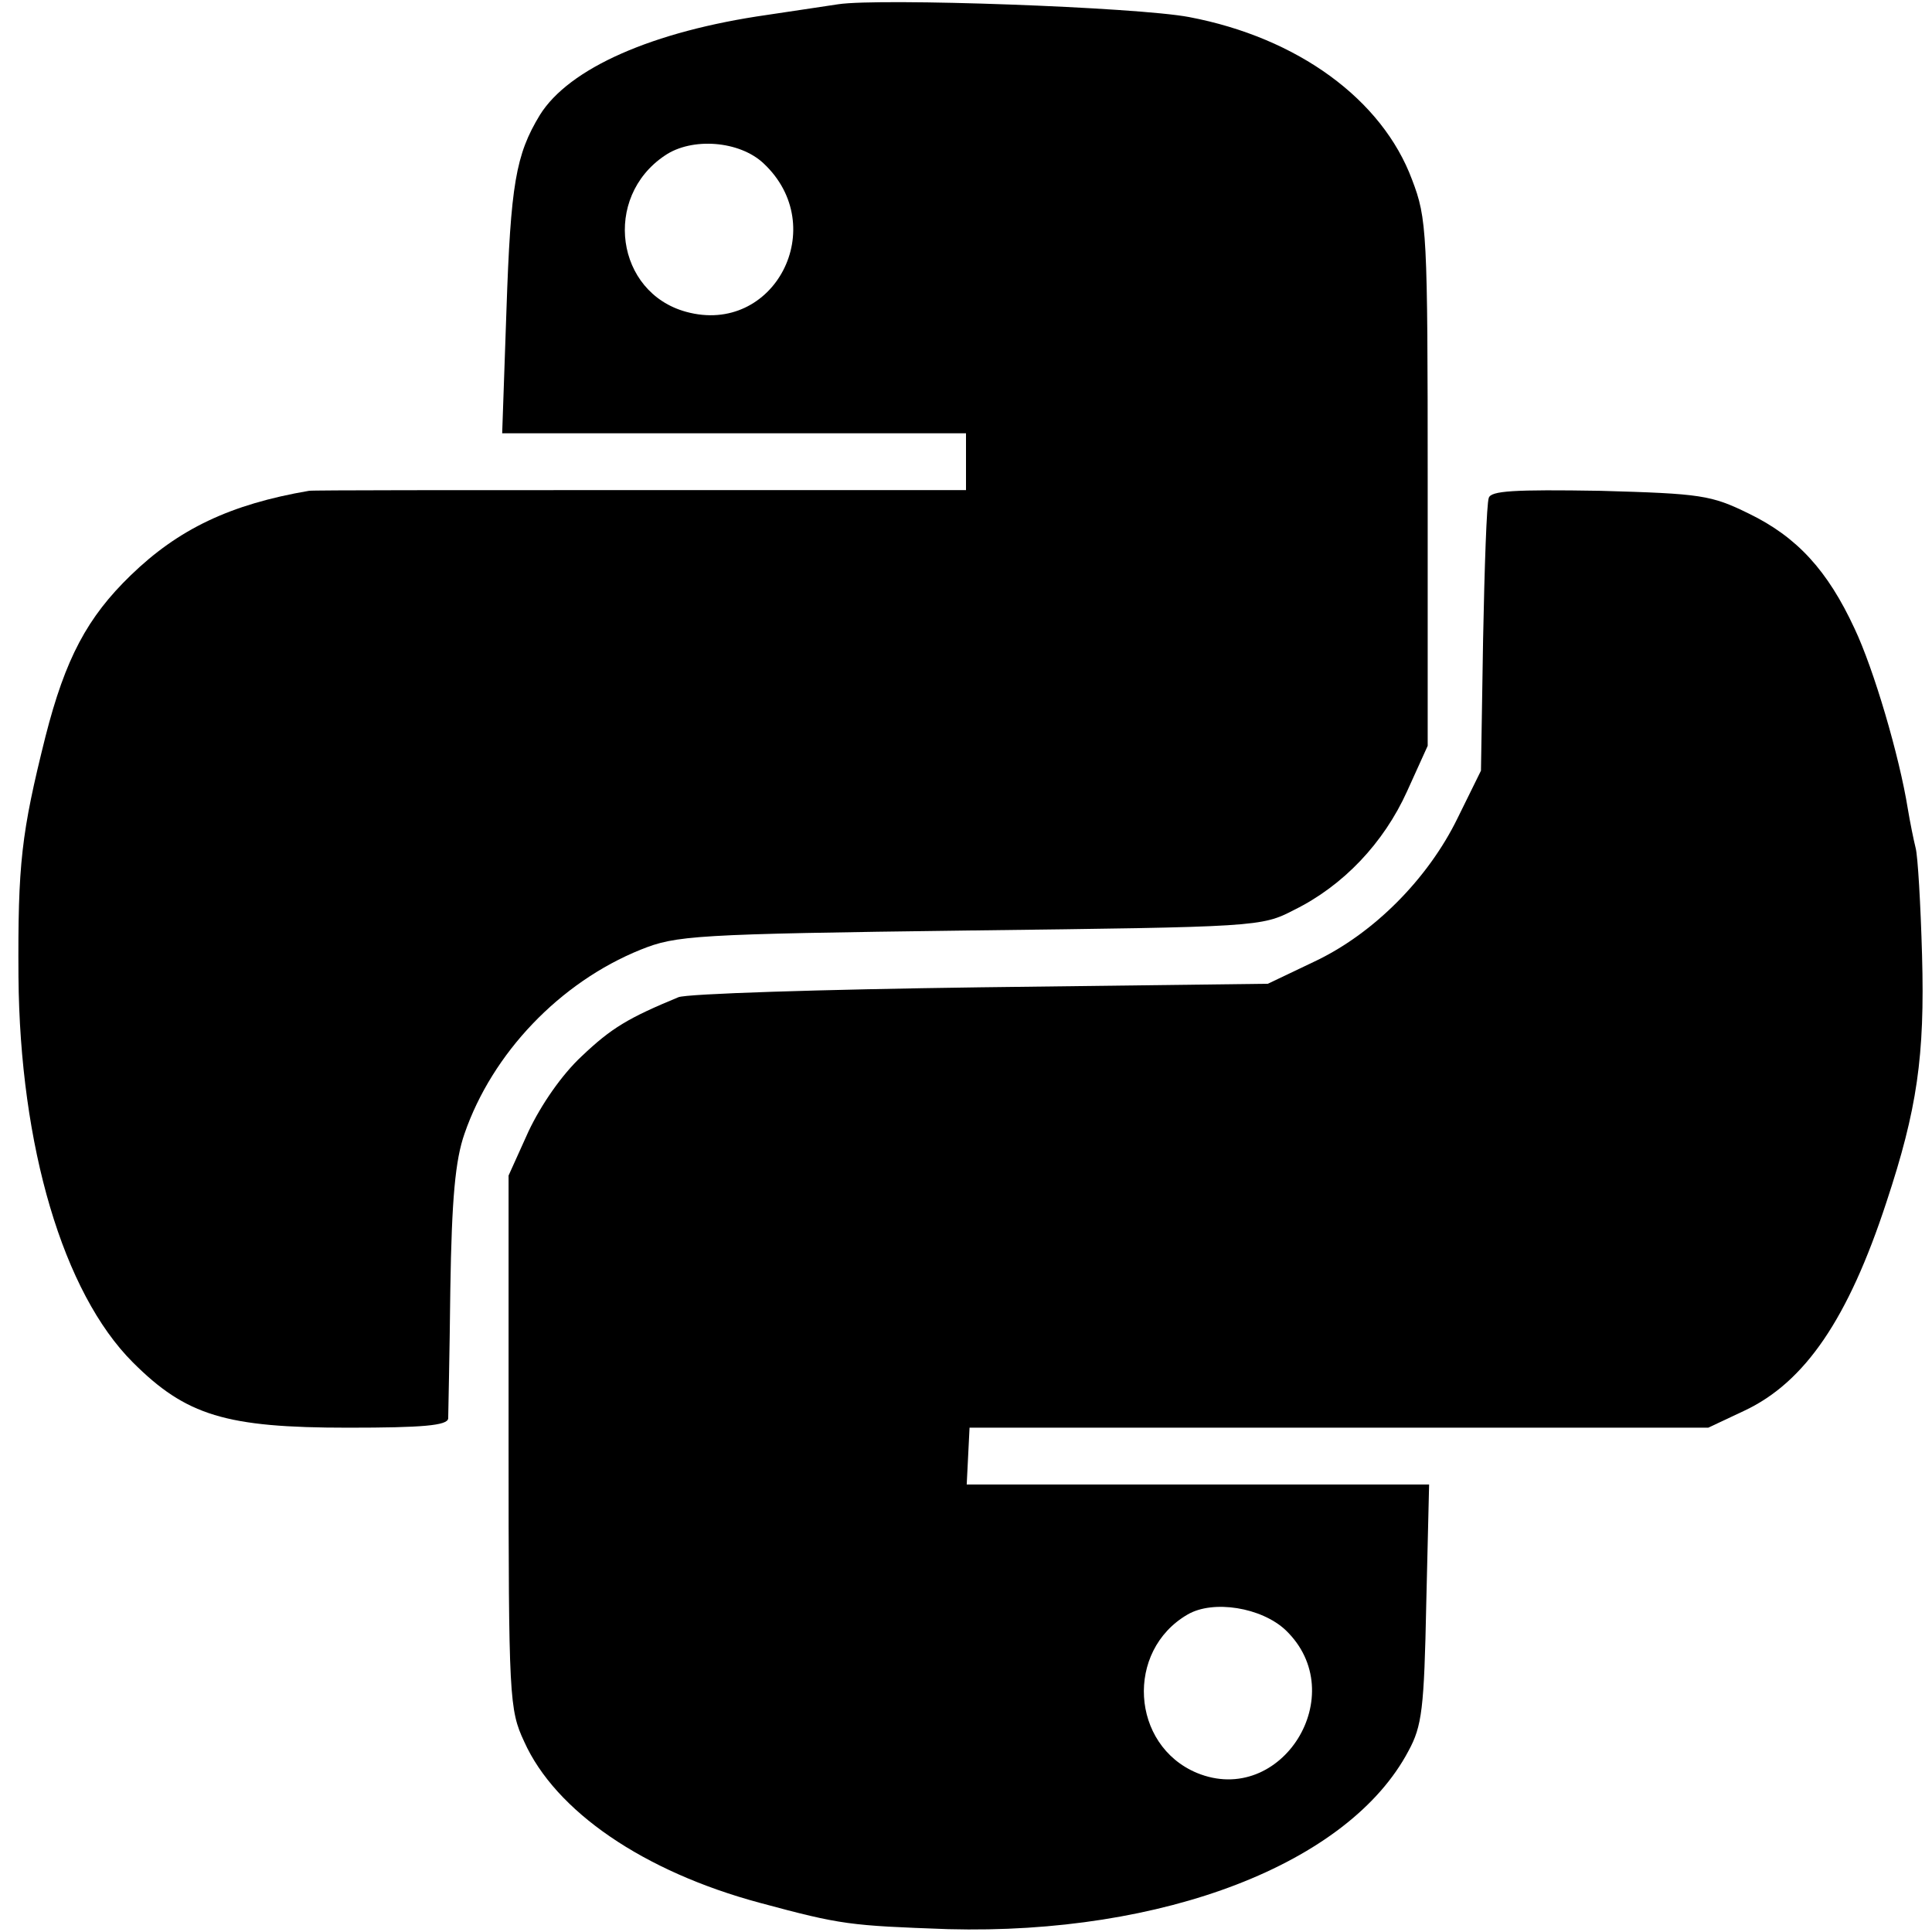
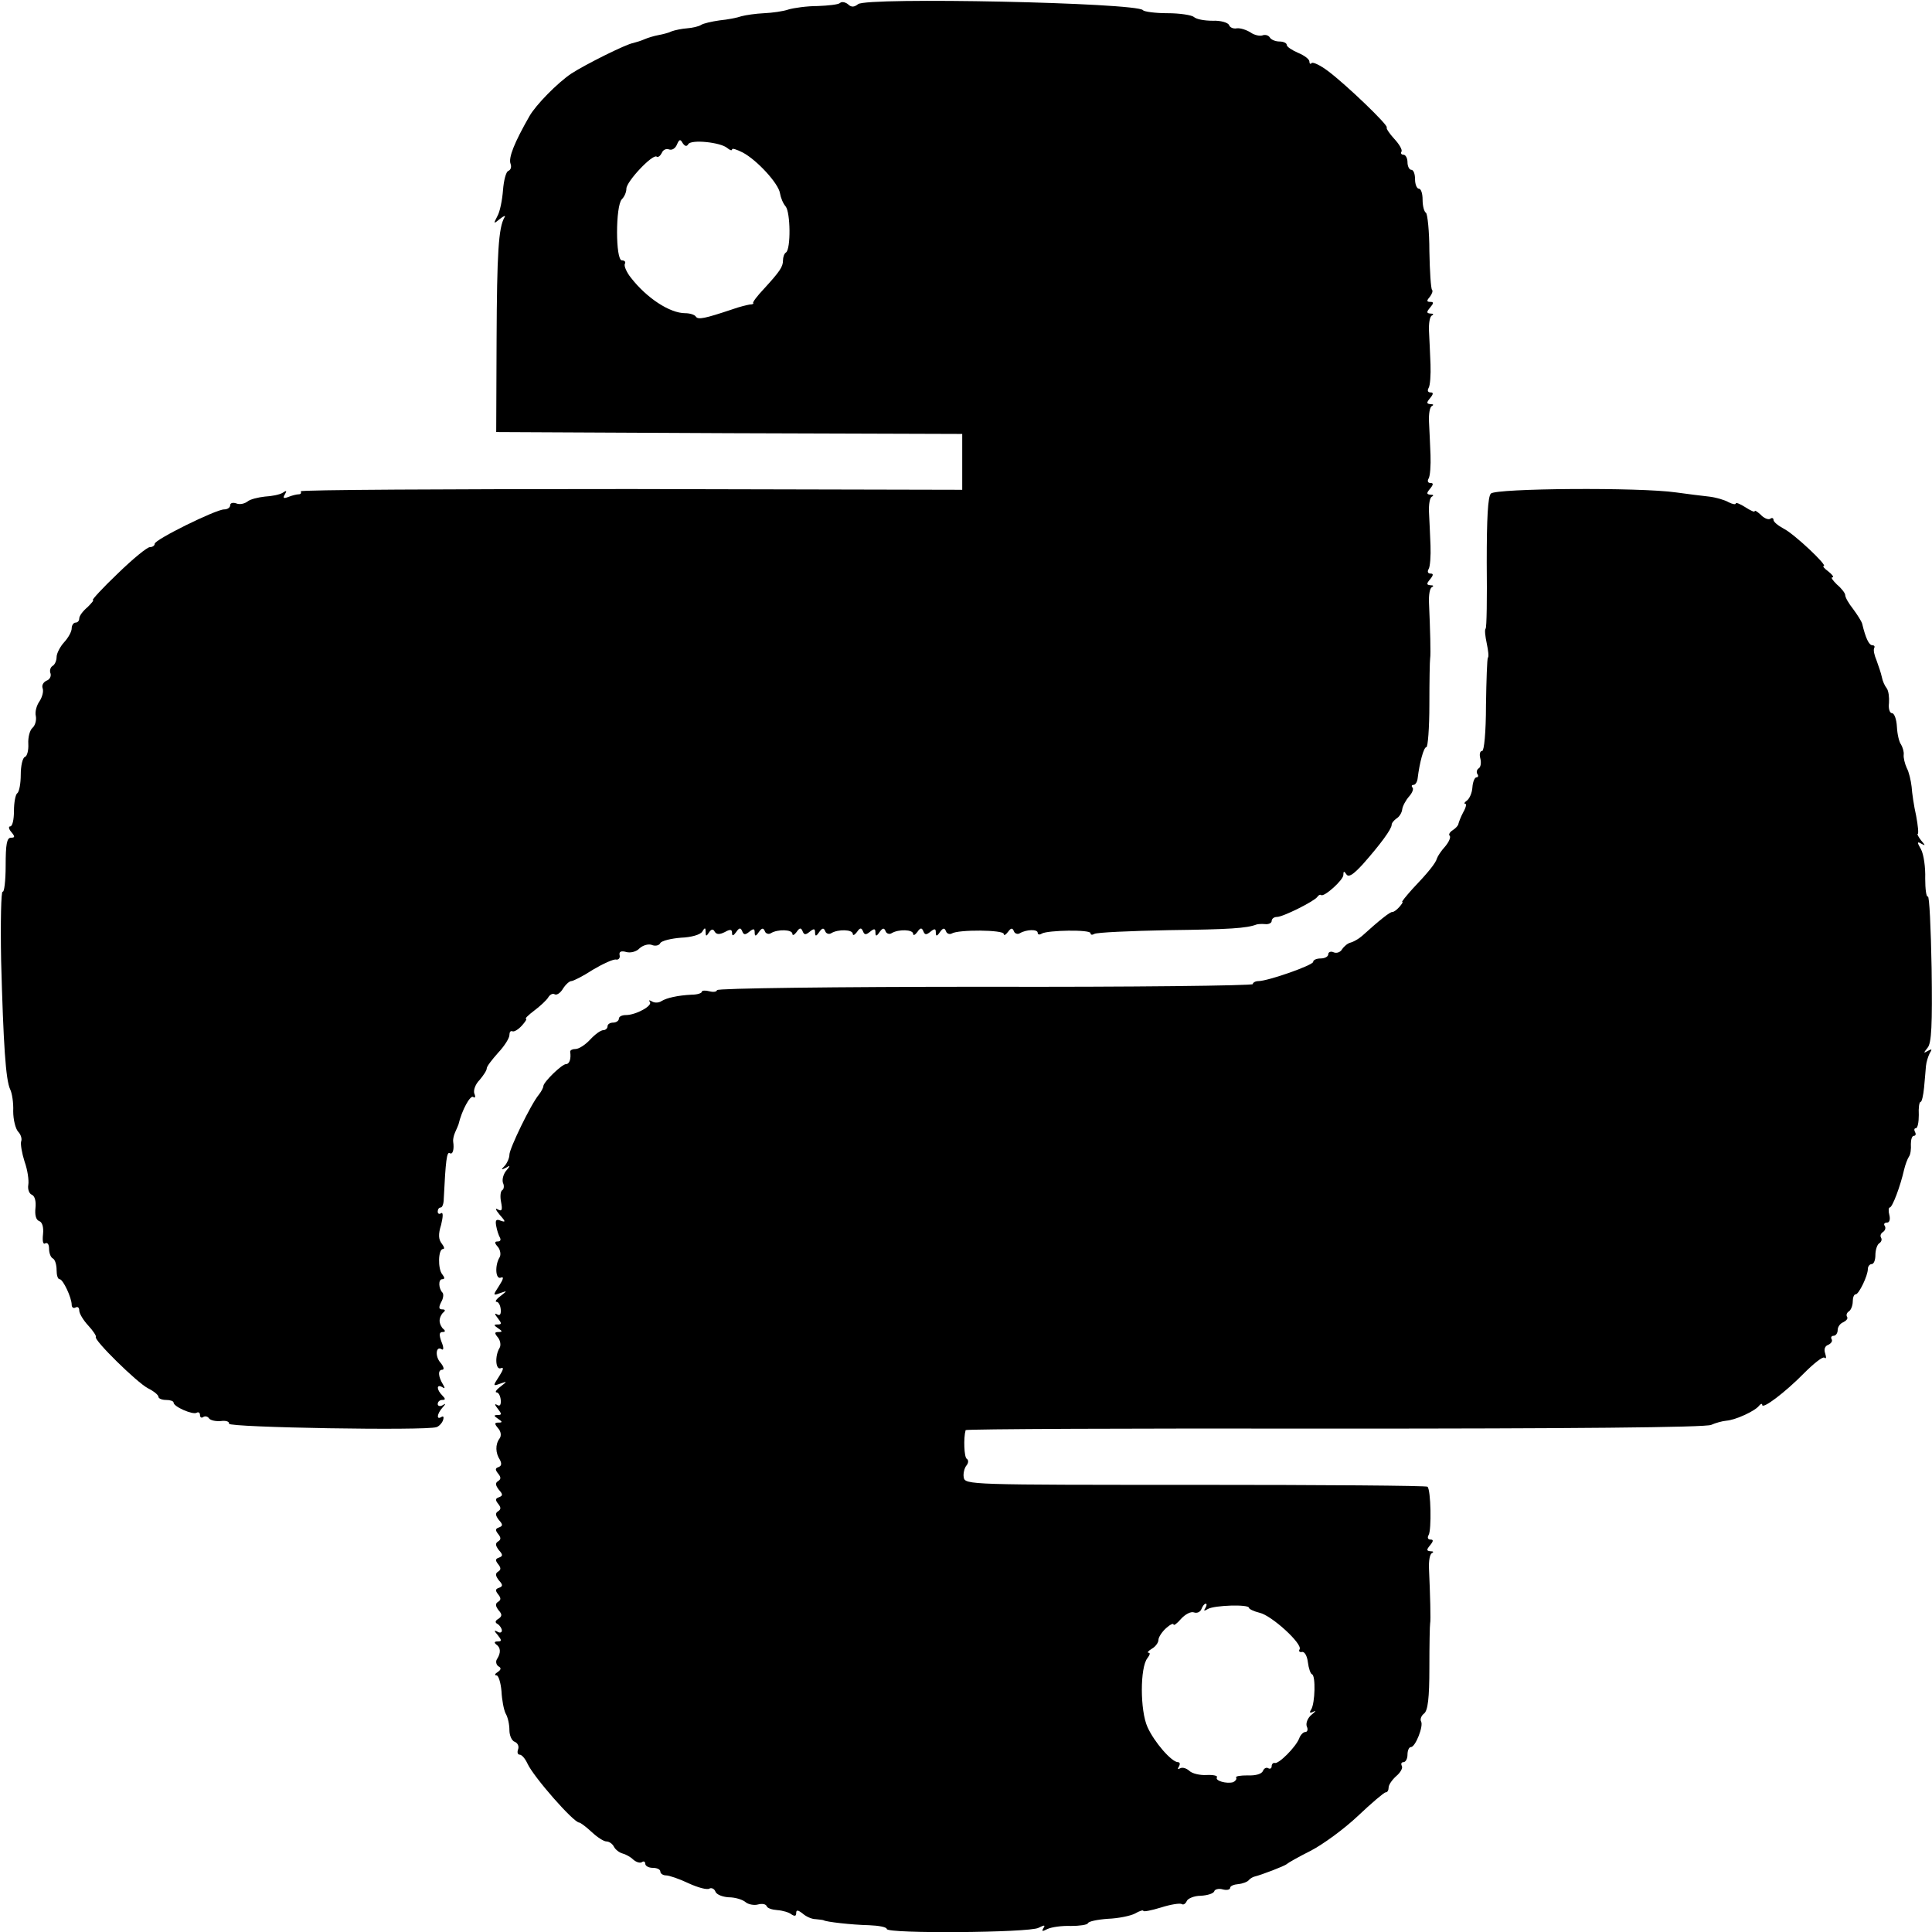
- <svg xmlns="http://www.w3.org/2000/svg" version="1.0" width="272pt" height="272pt" viewBox="0 0 272 272" preserveAspectRatio="xMidYMid meet">
-   <g transform="translate(0,272) scale(0.1,-0.1)" fill="#000000" stroke="none">
-     <path d="M1180 2714 c-14 -2 -59 -9 -100 -15 -161 -23 -279 -75 -320 -141 -34 -56 -41 -98 -47 -275 l-6 -173 327 0 326 0 0 -40 0 -40 -460 0 c-253 0 -462 0 -465 -1 -111 -19 -184 -54 -251 -119 -61 -59 -92 -117 -120 -227 -34 -136 -39 -179 -38 -338 2 -239 63 -445 161 -543 75 -75 131 -92 303 -92 105 0 140 3 141 13 0 6 2 89 3 182 2 128 7 182 20 219 39 113 134 213 248 259 50 20 73 22 463 27 405 5 411 5 457 29 69 34 126 94 159 167 l29 64 0 369 c0 355 -1 373 -22 428 -42 113 -161 200 -314 229 -74 14 -435 27 -494 18z m-105 -224 c95 -89 15 -243 -109 -209 -99 27 -118 161 -30 220 38 26 105 21 139 -11z" />
-     <path d="M2096 2019 c-3 -8 -6 -97 -8 -199 l-3 -185 -33 -67 c-42 -86 -119 -163 -202 -202 l-65 -31 -405 -5 c-223 -3 -414 -9 -425 -14 -70 -29 -94 -43 -136 -83 -28 -26 -57 -68 -75 -106 l-28 -62 0 -375 c0 -361 1 -377 22 -422 44 -98 168 -183 332 -227 115 -31 126 -32 265 -37 303 -8 564 92 648 251 19 35 22 59 25 208 l4 167 -325 0 -326 0 2 40 2 40 520 0 520 0 51 24 c85 40 146 129 200 294 43 130 54 205 50 347 -2 72 -6 140 -9 151 -3 12 -8 37 -11 55 -12 75 -48 197 -75 254 -38 82 -81 129 -149 162 -53 26 -67 28 -209 32 -122 2 -154 0 -157 -10z m-286 -1594 c94 -90 -6 -250 -125 -201 -93 39 -101 172 -13 223 36 21 104 10 138 -22z" />
+ <svg xmlns="http://www.w3.org/2000/svg" version="1.0" width="512pt" height="512pt" viewBox="0 0 512 512" preserveAspectRatio="xMidYMid meet">
+   <g transform="translate(0,512) scale(0.1,-0.1)" fill="#000000" stroke="none">
+     <path d="M2226 5112 c-4 -4 -31 -7 -59 -8 -29 0 -63 -5 -77 -9 -14 -5 -43 -9 -65 -10 -22 -1 -49 -5 -60 -8 -11 -4 -37 -9 -58 -11 -21 -3 -43 -8 -49 -12 -6 -4 -23 -8 -37 -9 -14 -1 -33 -5 -41 -8 -8 -4 -24 -8 -35 -10 -11 -2 -28 -7 -37 -11 -9 -4 -22 -8 -30 -10 -19 -3 -127 -57 -164 -81 -37 -25 -94 -83 -111 -113 -40 -70 -56 -110 -50 -126 3 -8 1 -16 -6 -19 -6 -2 -12 -25 -14 -51 -2 -26 -8 -57 -15 -69 -11 -21 -10 -21 7 -7 10 8 16 10 12 4 -16 -27 -20 -95 -21 -324 l-1 -245 618 -3 617 -2 0 -74 0 -74 -879 2 c-484 0 -877 -2 -874 -6 2 -5 0 -8 -6 -8 -5 0 -17 -3 -27 -7 -13 -5 -15 -3 -9 7 6 10 4 11 -6 4 -8 -5 -29 -9 -47 -10 -18 -2 -39 -7 -46 -13 -8 -6 -21 -9 -30 -5 -9 3 -16 1 -16 -5 0 -6 -7 -11 -16 -11 -22 0 -184 -80 -184 -91 0 -5 -6 -9 -13 -9 -7 0 -45 -31 -85 -70 -40 -38 -69 -70 -66 -70 4 0 -3 -8 -14 -19 -12 -10 -22 -23 -22 -30 0 -6 -4 -11 -10 -11 -5 0 -10 -7 -10 -15 0 -9 -9 -25 -20 -37 -11 -12 -20 -30 -20 -39 0 -10 -5 -21 -11 -24 -6 -4 -8 -13 -5 -20 2 -7 -2 -16 -11 -19 -8 -4 -13 -12 -10 -20 3 -8 -1 -23 -8 -34 -8 -11 -13 -29 -10 -40 2 -11 -2 -25 -9 -31 -7 -6 -12 -25 -11 -42 1 -17 -3 -33 -9 -35 -6 -2 -11 -23 -11 -47 0 -23 -4 -45 -9 -49 -5 -3 -9 -25 -9 -47 0 -23 -4 -41 -10 -41 -5 0 -4 -7 3 -15 10 -12 10 -15 -1 -15 -11 0 -14 -18 -14 -74 0 -41 -4 -72 -8 -69 -4 3 -6 -80 -4 -184 6 -220 12 -315 24 -340 5 -10 9 -36 8 -58 0 -22 6 -46 13 -54 7 -7 11 -19 8 -26 -2 -7 2 -31 9 -53 8 -22 12 -50 10 -62 -2 -11 2 -23 9 -26 8 -3 12 -17 10 -35 -2 -18 1 -32 10 -35 8 -3 12 -16 10 -35 -2 -18 0 -28 6 -24 6 3 10 -3 10 -14 0 -11 4 -23 10 -26 6 -3 10 -17 10 -31 0 -13 3 -24 8 -24 9 0 32 -49 32 -68 0 -7 5 -10 10 -7 6 3 10 0 10 -8 0 -8 11 -26 24 -40 13 -14 22 -28 20 -30 -7 -7 109 -121 138 -136 16 -8 28 -18 28 -23 0 -4 9 -8 20 -8 11 0 20 -3 20 -7 0 -11 51 -33 61 -27 5 3 9 0 9 -6 0 -6 4 -9 9 -5 5 3 12 1 15 -4 4 -5 17 -8 31 -7 13 2 23 -1 22 -7 -2 -10 522 -19 550 -9 6 2 14 10 17 18 3 9 1 12 -4 9 -14 -9 -12 8 2 24 10 11 10 13 1 7 -7 -4 -13 -2 -13 3 0 6 5 11 12 11 9 0 9 3 0 12 -15 15 -16 31 0 22 7 -5 8 -3 2 7 -13 21 -14 39 -2 39 6 0 4 8 -4 18 -16 17 -13 47 3 36 5 -3 5 6 -1 20 -7 19 -6 26 3 26 7 0 8 3 2 8 -5 4 -10 14 -10 22 0 8 5 18 10 22 6 5 5 8 -3 8 -9 0 -10 5 -3 19 6 10 7 21 4 25 -11 11 -12 36 -1 36 7 0 7 4 0 13 -12 14 -11 67 2 67 5 0 3 6 -3 14 -9 11 -10 25 -2 50 5 21 6 34 0 31 -5 -4 -9 -1 -9 4 0 6 3 11 8 11 4 0 8 10 8 23 5 101 8 126 16 121 8 -5 12 11 9 30 -1 5 1 16 5 25 4 9 8 18 9 21 9 38 31 78 39 73 5 -4 7 0 3 9 -3 9 3 25 14 36 10 12 19 25 19 31 0 5 14 23 30 41 17 18 30 39 30 47 0 8 3 12 8 10 4 -2 15 4 25 15 9 10 14 18 11 18 -4 0 6 10 22 22 16 12 33 28 37 35 5 8 12 11 17 8 5 -3 15 3 22 15 7 11 17 20 22 20 5 0 31 13 57 30 27 16 55 29 62 27 6 -1 11 4 9 12 -2 9 4 12 18 8 11 -3 27 1 35 10 9 8 23 12 32 9 9 -4 20 -2 23 5 4 6 29 12 55 14 27 1 51 8 56 16 7 12 9 11 9 -1 0 -12 2 -12 9 -1 6 9 11 10 15 2 5 -8 13 -8 27 -1 14 8 19 7 19 -2 0 -9 3 -9 11 2 8 12 12 12 16 2 4 -10 8 -10 19 -1 11 9 14 8 14 -2 0 -11 3 -11 11 1 8 11 12 12 16 2 2 -6 10 -9 16 -5 18 11 57 10 57 -2 0 -5 5 -3 11 5 8 12 12 12 16 2 4 -10 8 -10 19 -1 11 9 14 8 14 -2 0 -11 3 -11 11 1 8 11 12 12 16 2 2 -6 10 -9 16 -5 18 11 57 10 57 -2 0 -5 5 -3 11 5 8 12 12 12 16 2 4 -10 8 -10 19 -1 11 9 14 8 14 -2 0 -11 3 -11 11 1 8 11 12 12 16 2 2 -6 10 -9 16 -5 18 11 57 10 57 -2 0 -5 5 -3 11 5 8 12 12 12 16 2 4 -10 8 -10 19 -1 11 9 14 8 14 -2 0 -11 3 -11 11 1 8 11 12 12 16 2 2 -6 9 -9 15 -6 17 11 138 10 138 -1 0 -5 5 -3 11 5 8 11 12 12 16 2 2 -6 10 -9 16 -5 17 10 47 11 47 1 0 -5 5 -6 11 -2 16 9 129 11 129 1 0 -5 5 -5 10 -2 6 4 95 8 198 10 161 2 206 5 232 15 3 1 13 2 23 1 9 -1 17 3 17 8 0 6 6 11 14 11 16 0 98 41 107 53 3 5 8 7 10 5 8 -6 59 40 59 53 0 11 2 11 8 2 6 -9 18 -1 43 26 47 53 77 94 77 105 0 5 6 12 13 17 7 4 14 15 15 24 1 9 10 25 18 34 9 10 13 21 9 24 -3 4 -2 7 3 7 5 0 10 8 11 18 5 41 16 82 23 82 4 0 8 51 8 113 0 61 1 117 2 122 2 10 0 80 -3 147 -1 21 2 40 8 42 5 3 4 5 -4 5 -11 1 -11 4 -1 16 9 11 9 15 1 15 -7 0 -9 5 -5 12 4 6 6 35 5 62 -1 28 -3 68 -4 88 -1 21 2 40 8 42 5 3 4 5 -4 5 -11 1 -11 4 -1 16 9 11 9 15 1 15 -7 0 -9 5 -5 12 4 6 6 35 5 62 -1 28 -3 68 -4 88 -1 21 2 40 8 42 5 3 4 5 -4 5 -11 1 -11 4 -1 16 9 11 9 15 1 15 -7 0 -9 5 -5 12 4 6 6 35 5 62 -1 28 -3 68 -4 88 -1 21 2 40 8 42 5 3 4 5 -4 5 -11 1 -11 4 -1 16 10 12 10 15 0 15 -9 0 -10 3 -1 13 6 8 9 16 6 19 -3 3 -6 49 -7 102 0 53 -5 99 -9 102 -5 3 -9 18 -9 35 0 16 -4 29 -10 29 -5 0 -10 11 -10 25 0 14 -4 25 -10 25 -5 0 -10 9 -10 20 0 11 -5 20 -11 20 -5 0 -8 4 -5 8 3 5 -6 20 -19 34 -13 14 -22 28 -20 30 6 5 -109 115 -156 150 -20 15 -39 24 -43 21 -3 -4 -6 -2 -6 4 0 6 -13 16 -30 23 -16 7 -30 16 -30 21 0 5 -9 9 -19 9 -11 0 -23 5 -26 11 -4 6 -13 8 -20 5 -7 -2 -21 1 -31 8 -11 7 -27 12 -36 11 -9 -2 -19 2 -21 9 -3 6 -22 12 -43 11 -22 0 -44 4 -50 10 -6 5 -37 10 -70 10 -32 0 -62 4 -65 8 -15 20 -732 35 -755 16 -10 -8 -18 -9 -27 0 -8 6 -17 7 -21 3z m-402 -374 c8 13 85 5 103 -10 7 -6 13 -8 13 -4 0 4 12 0 28 -8 38 -20 95 -82 99 -108 2 -12 8 -27 15 -35 13 -16 14 -113 1 -122 -5 -3 -8 -13 -8 -21 0 -17 -8 -29 -51 -76 -17 -18 -30 -35 -28 -37 2 -2 -2 -4 -9 -4 -6 -1 -28 -6 -47 -13 -72 -24 -90 -28 -96 -19 -3 5 -16 9 -28 9 -41 0 -102 40 -144 94 -12 15 -19 32 -16 37 3 5 -1 9 -8 9 -17 0 -17 145 0 162 7 7 12 19 12 28 0 19 69 92 80 85 4 -3 10 2 14 10 3 8 12 12 19 9 8 -3 17 3 21 13 6 14 9 15 15 4 6 -9 11 -10 15 -3z" />
+     <path d="M3951 3812 c-8 -8 -11 -65 -11 -183 1 -94 0 -173 -3 -175 -3 -3 -1 -20 3 -39 4 -19 6 -36 3 -38 -2 -3 -4 -59 -5 -126 0 -72 -5 -121 -10 -121 -6 0 -8 -9 -5 -20 3 -11 1 -23 -4 -26 -5 -3 -7 -10 -4 -15 4 -5 2 -9 -2 -9 -5 0 -10 -12 -11 -27 -1 -15 -8 -30 -15 -35 -6 -4 -8 -8 -4 -8 4 0 2 -10 -5 -22 -7 -13 -12 -27 -13 -31 0 -4 -7 -12 -15 -17 -8 -5 -12 -12 -8 -15 3 -4 -2 -16 -12 -28 -11 -12 -20 -26 -22 -32 -3 -12 -23 -37 -65 -81 -17 -19 -29 -34 -27 -34 3 0 -1 -6 -8 -14 -7 -8 -15 -13 -18 -13 -5 2 -37 -24 -80 -63 -9 -8 -23 -16 -31 -18 -8 -2 -17 -10 -22 -17 -4 -8 -14 -12 -22 -9 -8 4 -15 1 -15 -5 0 -6 -9 -11 -20 -11 -11 0 -20 -4 -20 -9 0 -9 -120 -51 -145 -51 -8 0 -15 -4 -15 -8 0 -4 -320 -8 -710 -7 -394 0 -710 -4 -710 -9 0 -4 -9 -6 -20 -3 -11 3 -20 2 -20 -1 0 -4 -12 -8 -27 -8 -37 -2 -65 -8 -80 -17 -7 -5 -19 -5 -25 -1 -7 4 -10 4 -6 -1 9 -10 -37 -35 -63 -35 -11 0 -19 -4 -19 -10 0 -5 -7 -10 -15 -10 -8 0 -15 -4 -15 -10 0 -5 -5 -10 -11 -10 -7 0 -22 -11 -35 -25 -13 -14 -30 -25 -39 -25 -8 0 -14 -3 -14 -7 3 -19 -2 -33 -11 -33 -11 0 -59 -47 -60 -58 0 -4 -5 -14 -12 -23 -21 -25 -78 -143 -78 -159 0 -9 -6 -22 -12 -29 -11 -11 -10 -12 2 -6 13 8 13 6 1 -8 -7 -9 -11 -23 -8 -32 4 -8 2 -17 -2 -19 -5 -3 -6 -18 -3 -32 4 -21 2 -25 -9 -19 -8 5 -5 -2 5 -14 16 -18 17 -21 3 -16 -12 5 -15 2 -12 -14 2 -12 7 -26 10 -31 3 -6 1 -10 -6 -10 -9 0 -9 -4 1 -15 6 -8 8 -20 4 -27 -13 -21 -11 -59 3 -54 9 4 7 -4 -4 -21 -17 -26 -17 -27 2 -20 20 7 20 7 1 -8 -11 -8 -15 -15 -10 -15 5 0 10 -9 11 -20 1 -13 -2 -18 -10 -13 -7 4 -6 0 2 -10 11 -14 11 -17 0 -17 -11 0 -11 -2 1 -10 12 -8 12 -10 1 -10 -11 0 -11 -3 -1 -15 6 -8 8 -20 4 -27 -13 -21 -11 -59 3 -54 9 4 7 -4 -4 -21 -17 -26 -17 -27 2 -20 20 7 20 7 1 -8 -11 -8 -15 -15 -10 -15 5 0 10 -9 11 -20 1 -13 -2 -18 -10 -13 -7 4 -6 0 2 -10 11 -14 11 -17 0 -17 -11 0 -11 -2 1 -10 12 -8 12 -10 1 -10 -11 0 -11 -3 -1 -15 8 -9 9 -20 4 -27 -12 -16 -11 -39 1 -57 5 -10 4 -16 -4 -19 -9 -3 -9 -7 -1 -17 8 -10 8 -15 0 -20 -8 -5 -7 -11 2 -23 11 -12 11 -16 0 -20 -9 -3 -10 -7 -2 -17 8 -10 8 -15 0 -20 -8 -5 -7 -11 2 -23 11 -12 11 -16 0 -20 -9 -3 -10 -7 -2 -17 8 -10 8 -15 0 -20 -8 -5 -7 -11 2 -23 11 -12 11 -16 0 -20 -9 -3 -10 -7 -2 -17 8 -10 8 -15 0 -20 -8 -5 -7 -11 2 -23 11 -12 11 -16 0 -20 -9 -3 -10 -7 -2 -17 8 -10 8 -15 0 -20 -8 -5 -7 -11 1 -22 10 -11 10 -16 0 -23 -9 -5 -10 -10 -2 -14 6 -4 11 -12 11 -17 0 -6 -6 -7 -12 -3 -9 5 -9 2 1 -9 11 -14 11 -17 0 -17 -9 0 -10 -3 -4 -8 12 -8 13 -22 2 -39 -4 -6 -2 -15 4 -19 8 -4 7 -9 -2 -15 -8 -5 -9 -9 -3 -9 5 0 11 -19 13 -42 1 -22 6 -49 11 -59 6 -10 10 -29 10 -44 0 -14 6 -28 14 -31 8 -3 12 -12 9 -20 -3 -8 -1 -14 4 -14 6 0 15 -11 21 -24 16 -35 122 -156 137 -156 3 0 18 -11 33 -25 15 -14 32 -25 39 -25 7 0 16 -6 20 -14 4 -8 15 -16 23 -18 8 -2 21 -9 28 -16 8 -7 18 -10 23 -7 5 4 9 1 9 -4 0 -6 9 -11 20 -11 11 0 20 -4 20 -10 0 -5 7 -10 15 -10 8 0 35 -9 60 -21 24 -11 49 -18 55 -14 5 3 13 0 16 -8 3 -8 19 -14 35 -15 17 0 37 -6 45 -13 7 -6 23 -9 33 -6 11 3 21 1 23 -5 2 -5 14 -9 28 -10 14 -1 31 -6 37 -11 9 -6 13 -5 13 3 0 9 4 9 17 -1 9 -8 24 -15 35 -15 10 -1 19 -2 21 -3 5 -4 74 -12 120 -13 26 -1 47 -5 47 -10 0 -13 378 -10 402 3 16 8 19 8 13 -1 -5 -9 -3 -9 11 -2 11 5 38 9 62 8 23 0 43 3 45 7 1 5 25 10 53 12 28 1 61 8 72 14 12 7 22 10 22 7 0 -3 21 1 47 9 25 8 50 12 55 9 4 -3 10 1 13 8 3 7 20 14 37 14 18 1 34 6 36 12 1 5 12 8 22 5 11 -3 20 -1 20 4 0 5 10 9 22 10 11 1 24 6 27 10 3 4 11 9 16 10 17 4 80 28 85 33 3 3 31 19 63 35 33 17 89 58 125 92 37 35 70 63 74 63 5 0 8 6 8 13 0 7 9 20 20 30 12 10 18 22 15 27 -3 6 -1 10 4 10 6 0 11 9 11 20 0 11 4 20 9 20 12 0 34 56 27 68 -3 5 0 15 8 21 10 8 14 41 14 121 0 61 1 113 2 118 2 7 0 78 -3 144 -1 21 2 40 8 42 5 3 4 5 -4 5 -11 1 -11 4 -1 16 9 11 9 15 1 15 -7 0 -9 5 -5 12 8 13 6 120 -3 128 -2 3 -279 5 -615 5 -600 0 -611 0 -614 20 -2 10 2 25 7 31 6 7 6 15 1 18 -7 4 -9 55 -3 76 0 3 441 5 979 4 618 0 984 3 997 10 11 5 29 10 40 11 25 2 77 26 87 40 4 5 8 6 8 2 0 -13 61 33 111 84 26 26 50 45 54 41 5 -4 5 1 2 11 -4 11 -1 20 8 23 8 4 12 10 9 15 -3 5 0 9 5 9 6 0 11 7 11 15 0 9 7 18 15 21 8 4 13 10 10 14 -3 5 -1 11 5 15 5 3 10 15 10 26 0 10 3 19 8 19 8 0 32 49 32 67 0 7 5 13 10 13 6 0 10 11 10 24 0 14 5 28 10 31 6 4 8 10 5 15 -3 5 -1 11 5 15 6 4 8 11 5 16 -4 5 -1 9 6 9 6 0 9 8 6 20 -3 11 -2 20 1 20 7 0 28 56 38 100 3 13 9 29 13 35 4 5 6 20 5 33 0 12 3 22 8 22 5 0 6 5 3 10 -3 6 -2 10 2 10 5 0 8 16 8 35 -1 19 1 35 5 35 3 0 7 17 9 38 2 20 4 46 5 57 1 11 6 26 10 34 7 11 6 12 -5 6 -12 -7 -12 -6 -1 8 11 12 13 61 11 211 -2 107 -6 193 -10 190 -4 -2 -7 19 -7 48 1 29 -4 64 -11 77 -11 19 -11 22 1 15 11 -6 11 -5 -1 9 -7 9 -11 17 -9 17 3 0 1 21 -4 48 -6 26 -11 61 -12 77 -2 17 -7 39 -13 50 -5 11 -9 27 -8 35 1 8 -3 20 -7 27 -5 6 -10 27 -11 47 -1 20 -7 36 -13 36 -6 0 -10 12 -8 27 1 15 -1 32 -6 39 -5 6 -11 19 -13 30 -2 10 -9 30 -14 44 -6 14 -9 28 -6 33 2 4 0 7 -5 7 -9 0 -18 19 -27 57 -2 7 -13 24 -24 39 -12 15 -21 31 -21 37 0 5 -10 18 -22 28 -11 11 -17 19 -12 19 5 0 0 7 -10 15 -11 8 -17 15 -13 15 12 0 -78 85 -106 99 -15 8 -27 18 -27 23 0 5 -4 7 -9 3 -5 -3 -17 2 -25 11 -9 8 -16 13 -16 9 0 -3 -11 2 -25 11 -14 9 -25 13 -25 10 0 -4 -9 -2 -19 3 -10 6 -34 13 -52 15 -19 2 -58 7 -87 11 -97 14 -478 11 -491 -3z m-757 -2954 c-5 -7 -3 -8 7 -2 17 10 109 13 109 3 0 -3 12 -9 28 -13 32 -7 115 -83 106 -97 -3 -5 0 -8 6 -7 7 2 14 -10 16 -27 2 -16 7 -31 11 -32 10 -4 8 -76 -2 -93 -6 -9 -4 -11 6 -6 8 4 6 1 -5 -8 -10 -8 -16 -22 -13 -31 4 -8 2 -15 -4 -15 -5 0 -13 -8 -16 -17 -9 -23 -55 -69 -65 -65 -4 1 -8 -3 -8 -9 0 -5 -4 -8 -9 -5 -5 3 -11 0 -14 -7 -3 -8 -19 -13 -40 -12 -20 0 -34 -2 -31 -6 2 -4 -2 -9 -8 -12 -18 -5 -49 4 -43 13 3 4 -10 7 -28 6 -17 -1 -38 4 -45 11 -8 7 -18 10 -24 7 -7 -4 -8 -2 -4 4 4 7 3 12 -2 12 -17 0 -63 53 -81 93 -20 44 -20 159 0 183 6 8 8 14 3 14 -5 0 -1 5 9 11 9 5 17 16 17 23 0 7 9 21 20 31 11 10 20 14 20 10 0 -4 9 2 20 15 11 12 26 20 34 17 8 -3 17 1 20 9 3 8 8 14 11 14 4 0 3 -5 -1 -12z" />
  </g>
</svg>
